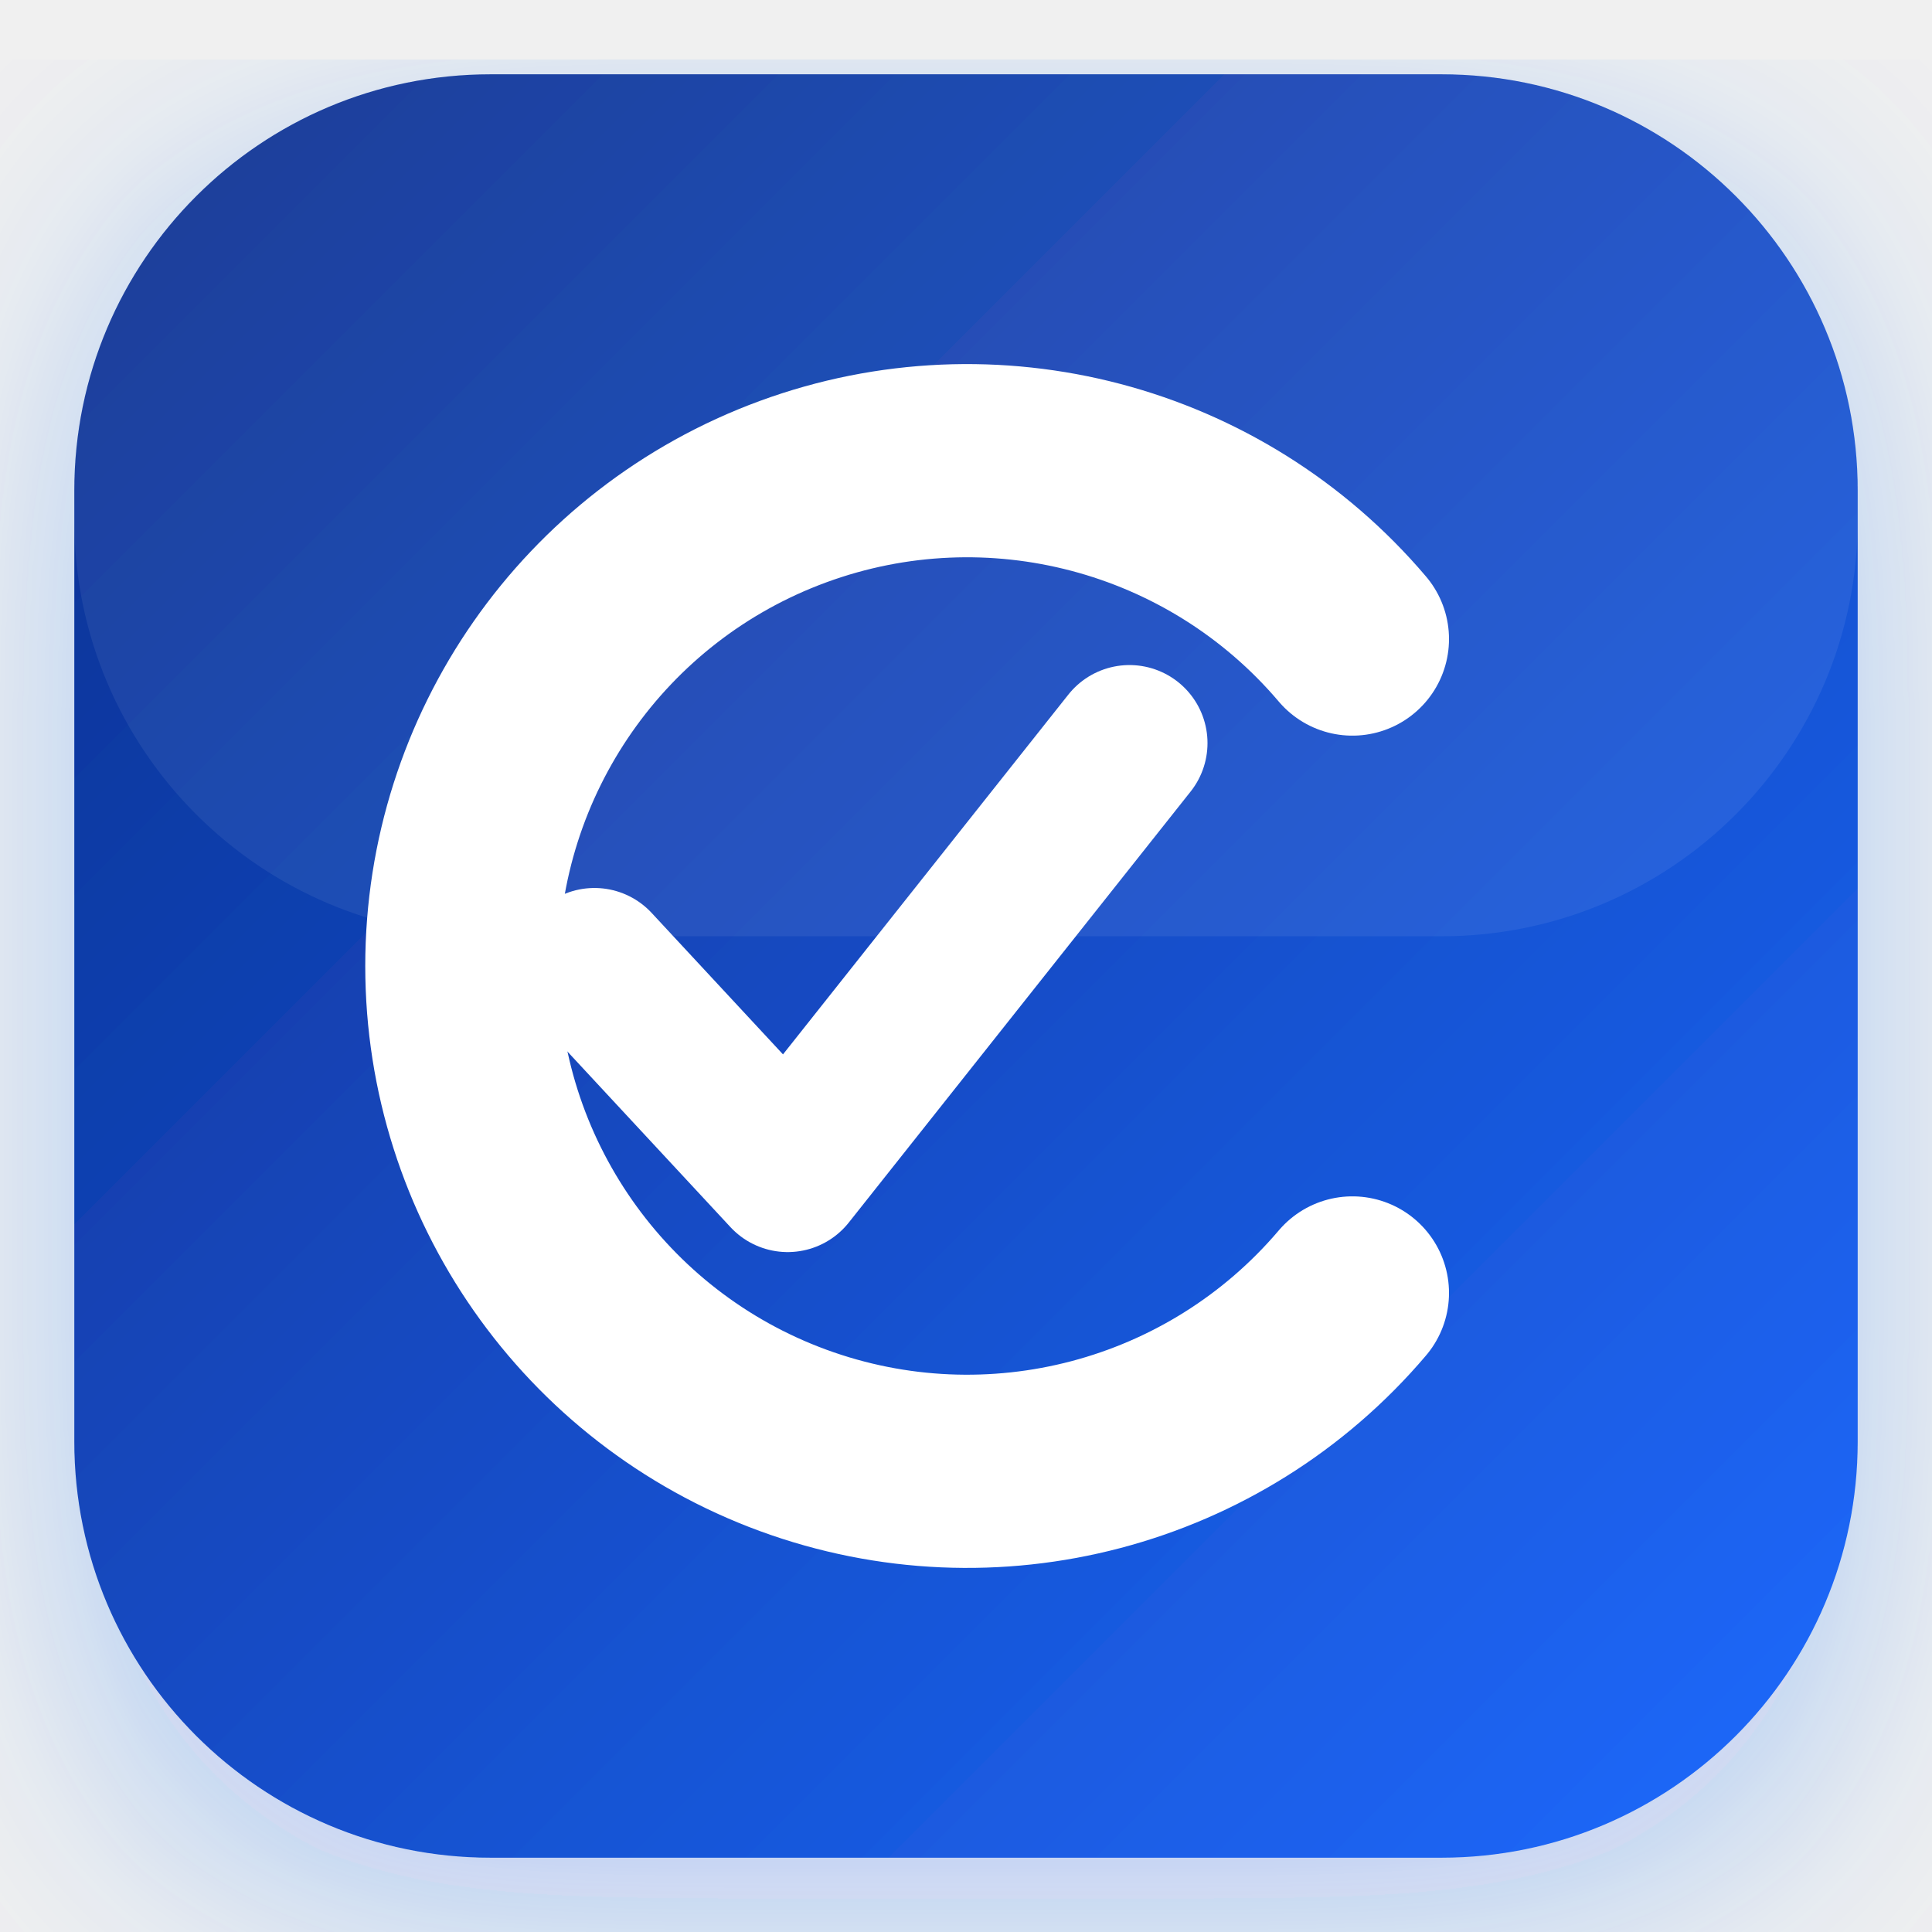
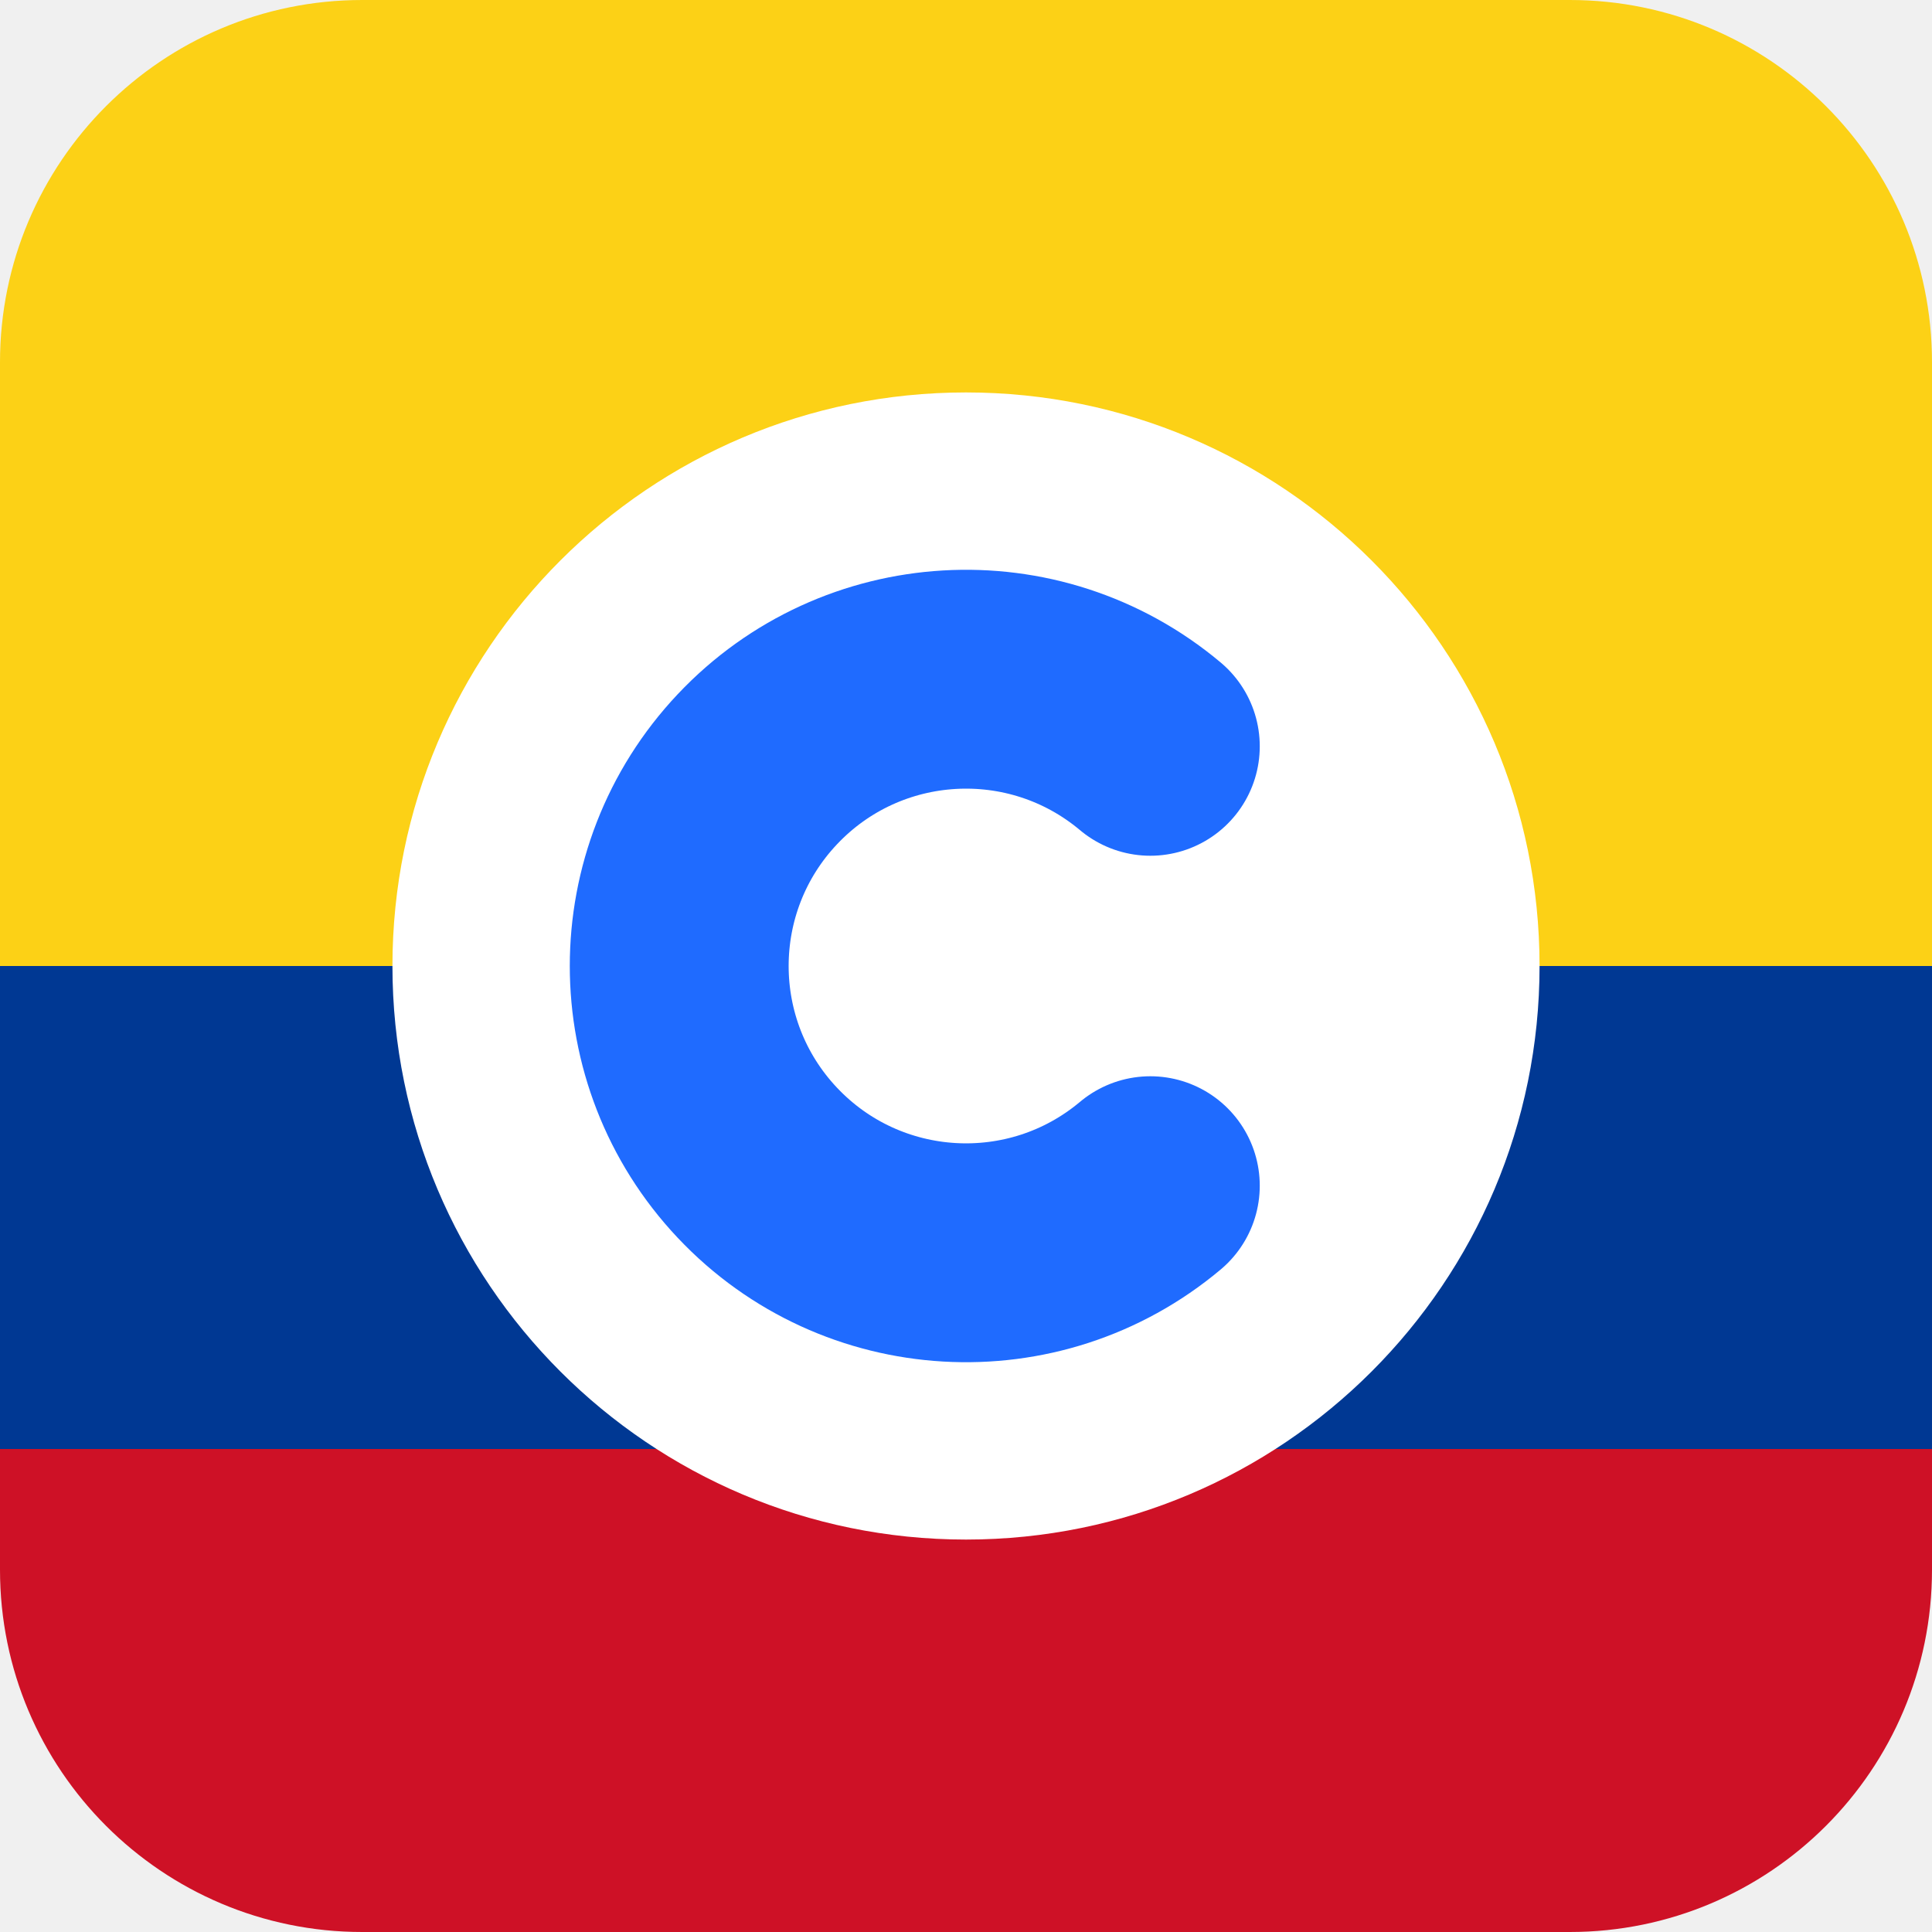
- <svg xmlns="http://www.w3.org/2000/svg" viewBox="0 0 130 130" fill="none" role="img" aria-label="Colbisnes">
+ <svg xmlns="http://www.w3.org/2000/svg" viewBox="0 0 512 512" width="512" height="512" role="img" aria-label="Colbisnes">
  <defs>
-     <linearGradient id="a" x1="0" y1="0" x2="1" y2="1" gradientUnits="objectBoundingBox">
-       <stop offset="0%" stop-color="#0B2D8C" />
-       <stop offset="100%" stop-color="#1F6BFF" />
-     </linearGradient>
-     <filter id="s">
-       <feDropShadow dx="0" dy="4" stdDeviation="10" flood-color="#1F6BFF" flood-opacity="0.32" />
-     </filter>
+     <clipPath id="r">
+       <rect width="512" height="512" rx="96" />
+     </clipPath>
  </defs>
-   <rect x="5" y="5" width="120" height="120" rx="28" fill="url(#a)" filter="url(#s)" />
-   <rect x="5" y="5" width="120" height="58" rx="28" fill="white" opacity="0.07" />
-   <path d="M 91 43 A 34 34 0 1 0 91 87" stroke="white" stroke-width="13" stroke-linecap="round" />
-   <path d="M 40 65 L 53 79 L 76 50" stroke="white" stroke-width="10.5" stroke-linecap="round" stroke-linejoin="round" />
+   <g clip-path="url(#r)">
+     <rect width="512" height="256" fill="#FCD116" />
+     <rect y="256" width="512" height="128" fill="#003893" />
+     <rect y="384" width="512" height="128" fill="#CE1126" />
+   </g>
+   <circle cx="256" cy="256" r="152" fill="#FFFFFF" />
+   <path d="M 304.85 197.78 A 76 76 0 1 0 304.85 314.22" fill="none" stroke="#1F6BFF" stroke-width="58" stroke-linecap="round" />
</svg>
